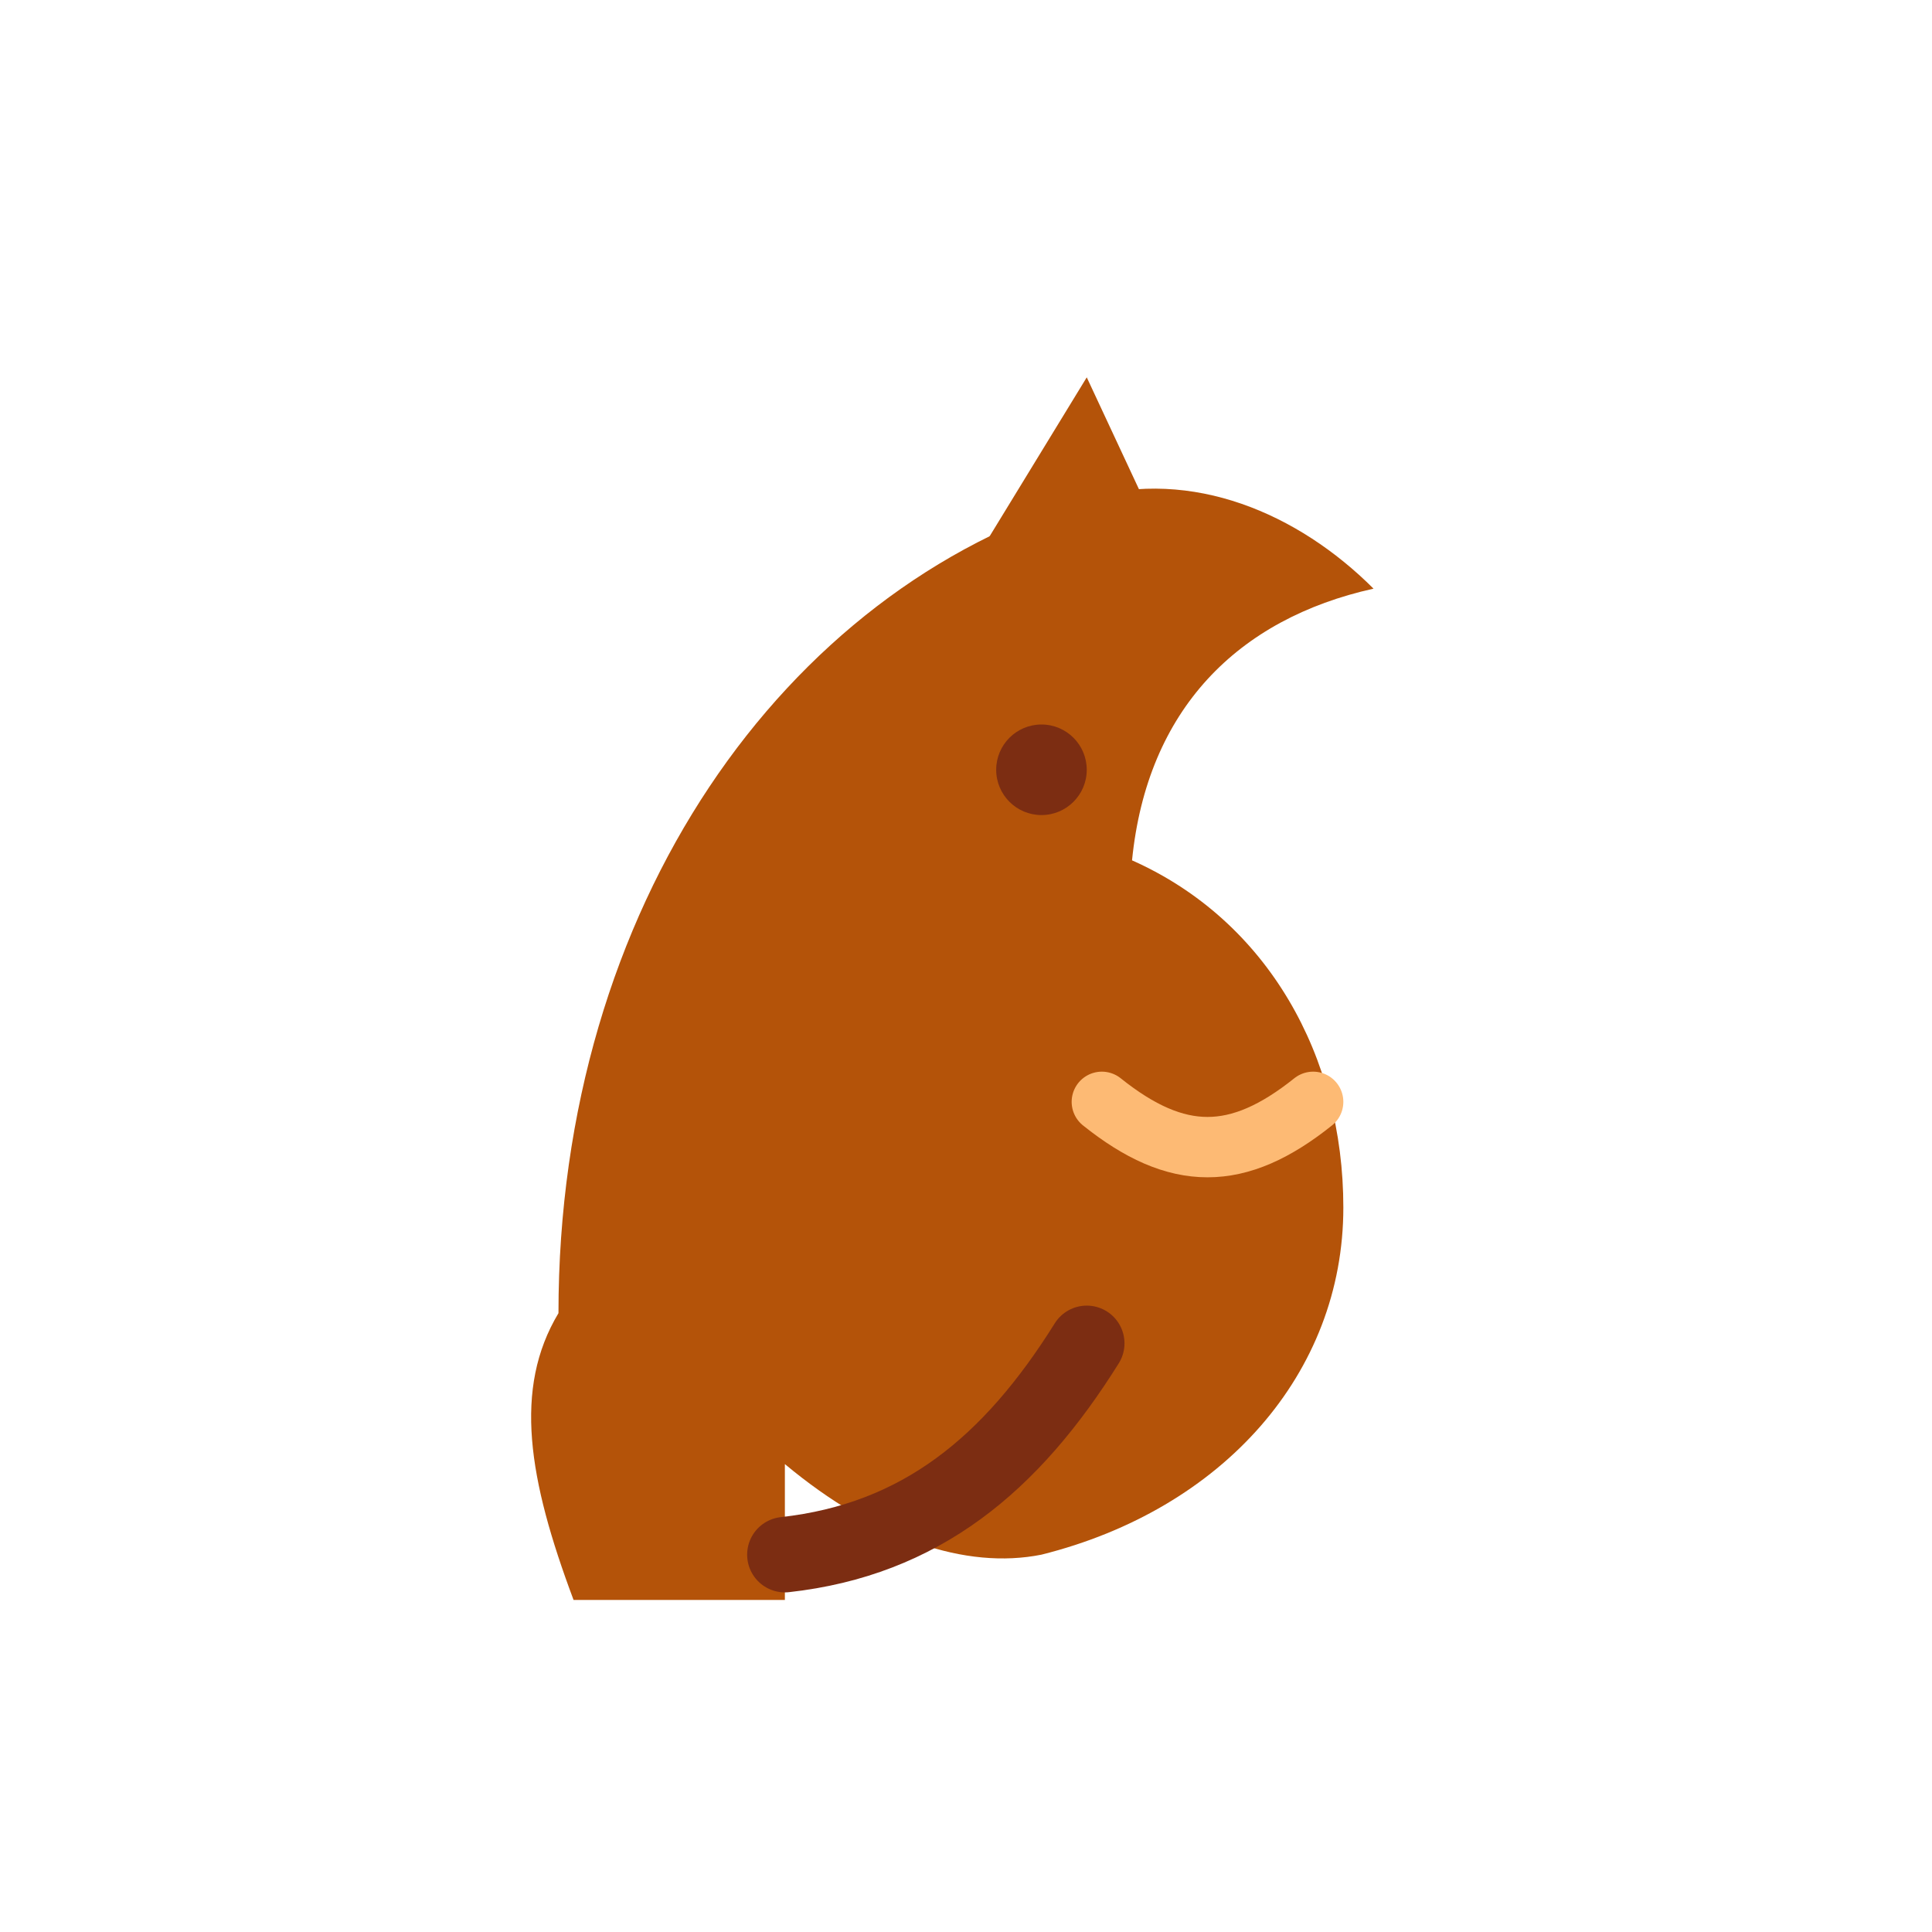
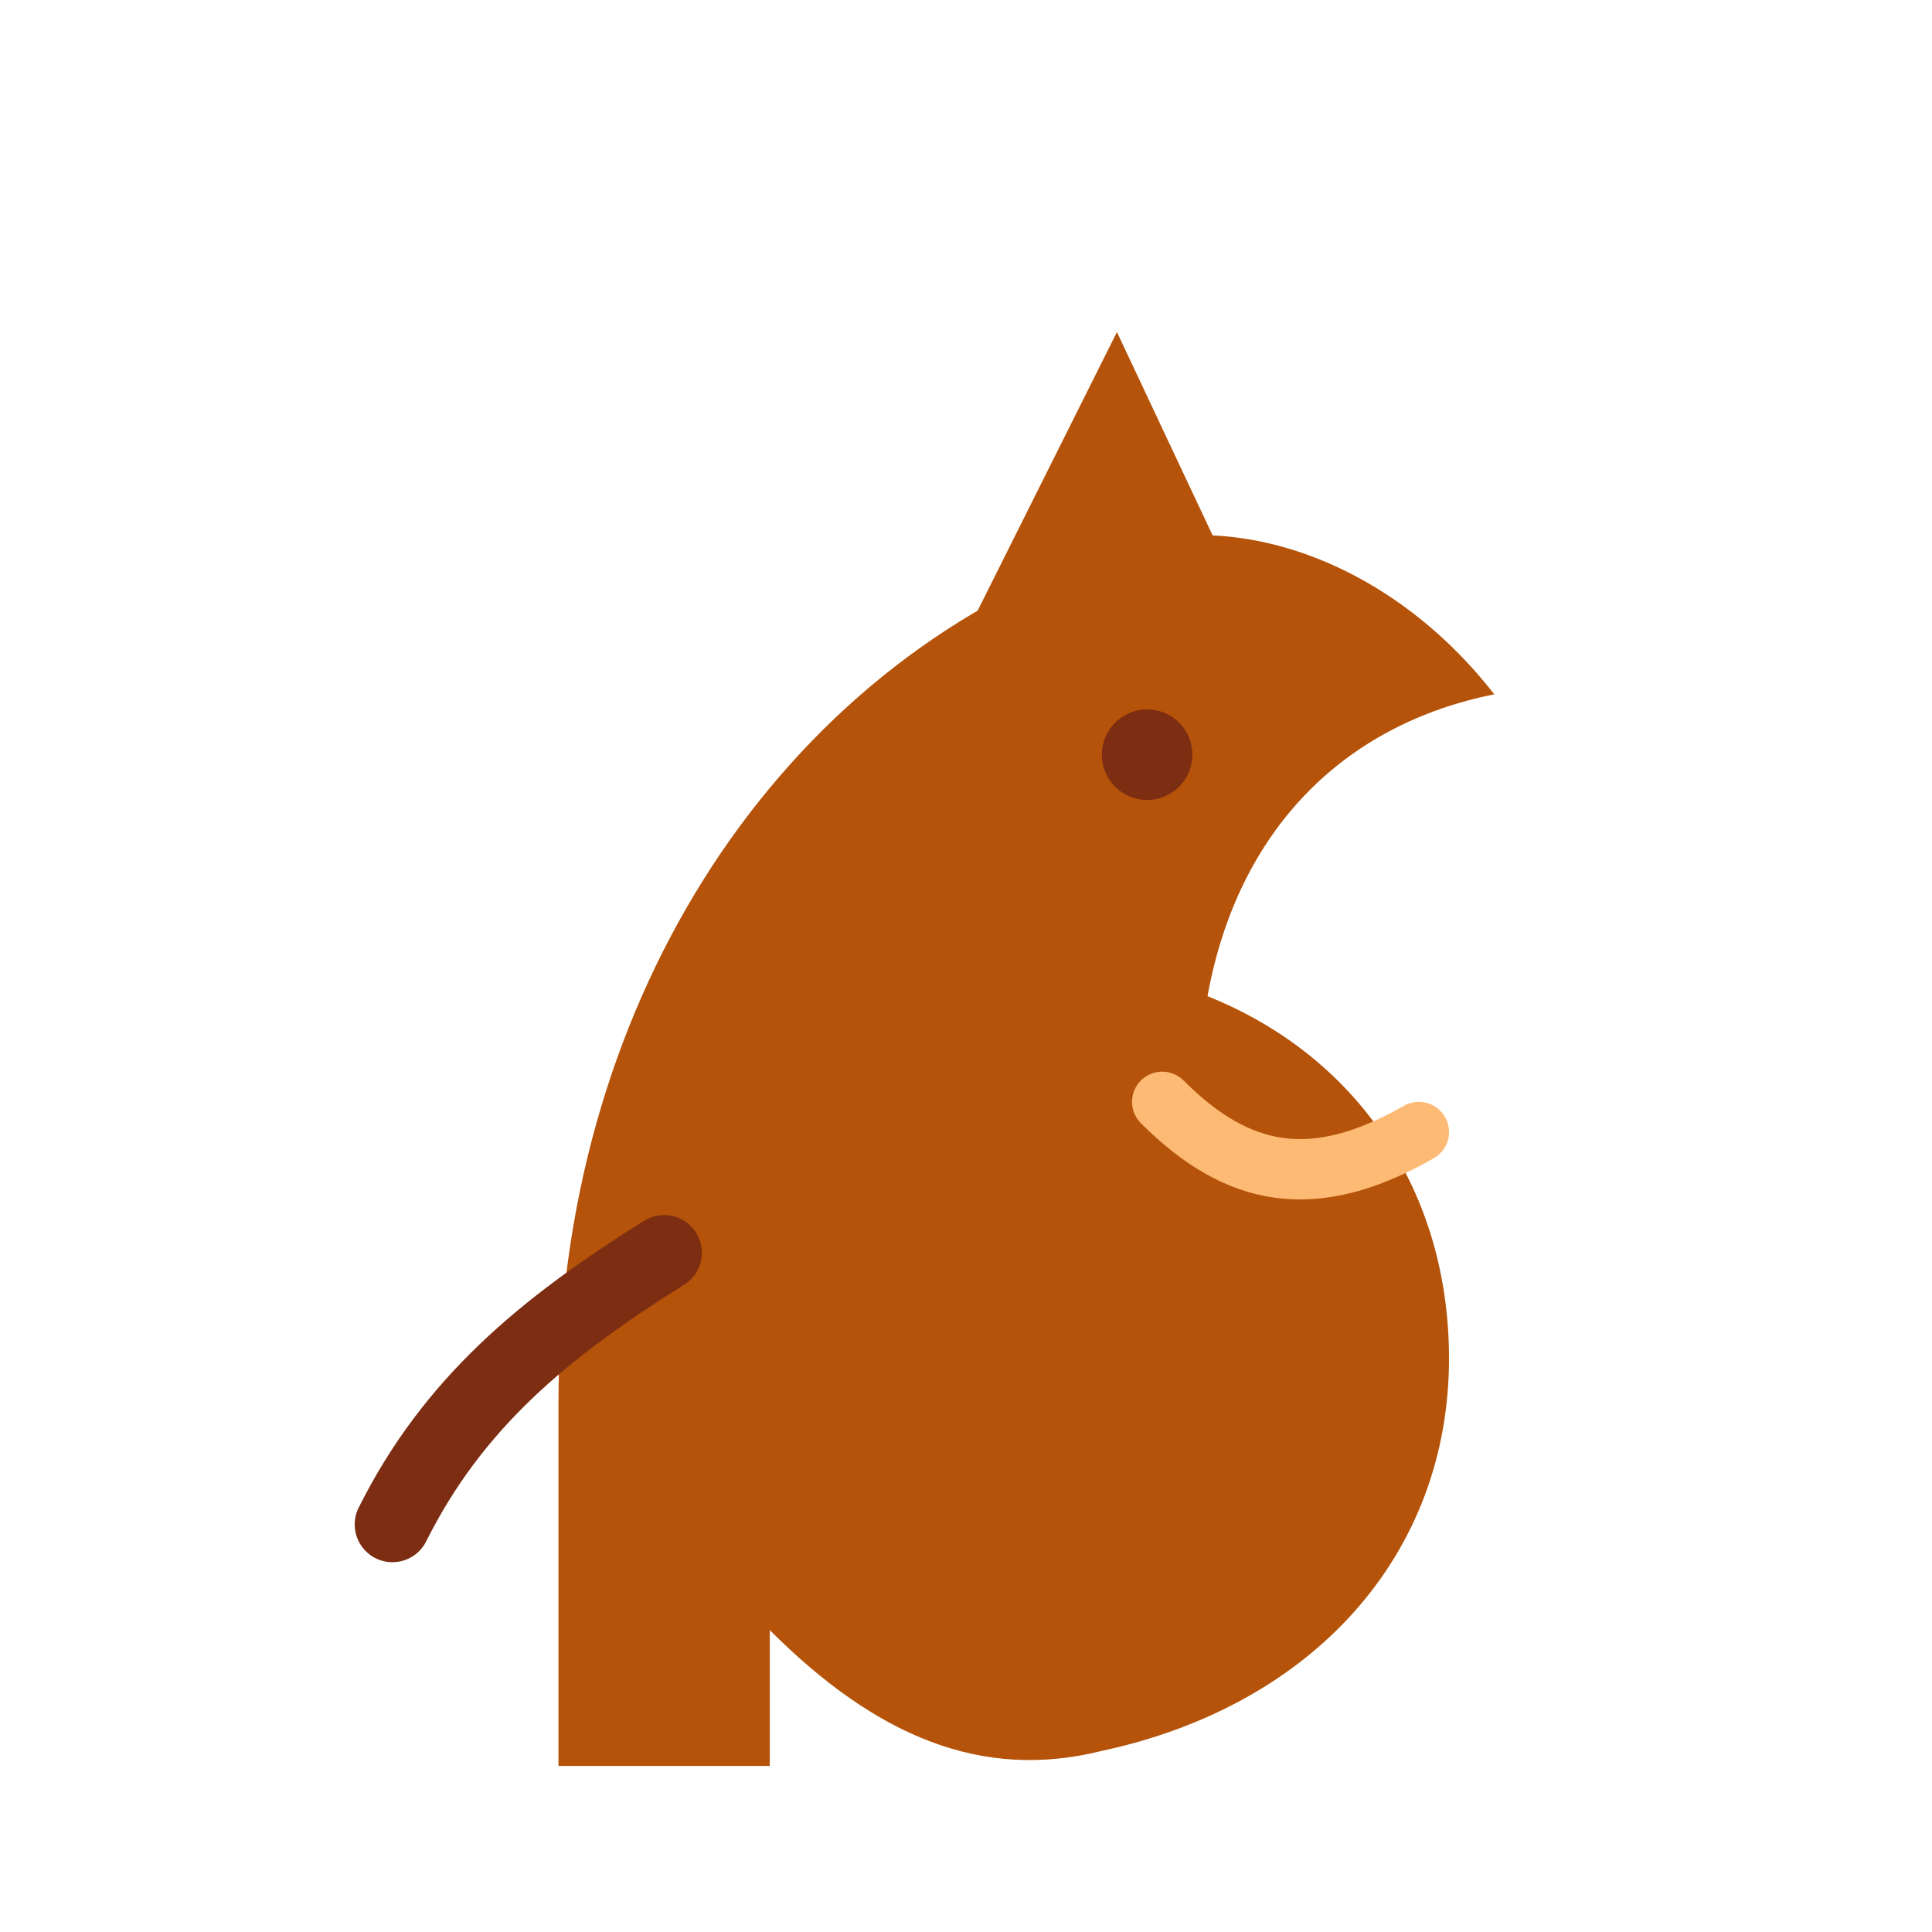
<svg xmlns="http://www.w3.org/2000/svg" viewBox="0 0 256 256" fill="none">
-   <path d="M74 174c0-54 30-96 70-108 14-4 28 2 38 12-18 4-30 16-32 36 18 8 28 26 28 46 0 22-16 40-40 46-10 2-22-2-34-12v18H76c-6-16-8-28-2-38Z" fill="#b45309" />
-   <path d="M104 206c18-2 30-12 40-28" stroke="#7c2d12" stroke-width="10" stroke-linecap="round" />
-   <path d="M122 86 144 50l14 30" fill="#b45309" />
-   <circle cx="138" cy="102" r="6" fill="#7c2d12" />
-   <path d="M146 146c10 8 18 8 28 0" stroke="#fdba74" stroke-width="8" stroke-linecap="round" />
+   <path d="M74 186c0-52 28-96 70-112 18-8 40 0 54 18-20 4-34 18-38 40 20 8 32 26 32 48 0 26-18 46-46 52-16 4-30-2-44-16v18H74Z" fill="#b45309" />
+   <path d="M126 88 148 44l16 34" fill="#b45309" />
+   <circle cx="152" cy="100" r="6" fill="#7c2d12" />
+   <path d="M88 166c-16 10-28 20-36 36" stroke="#7c2d12" stroke-width="10" stroke-linecap="round" />
+   <path d="M154 146c10 10 20 12 34 4" stroke="#fdba74" stroke-width="8" stroke-linecap="round" />
</svg>
